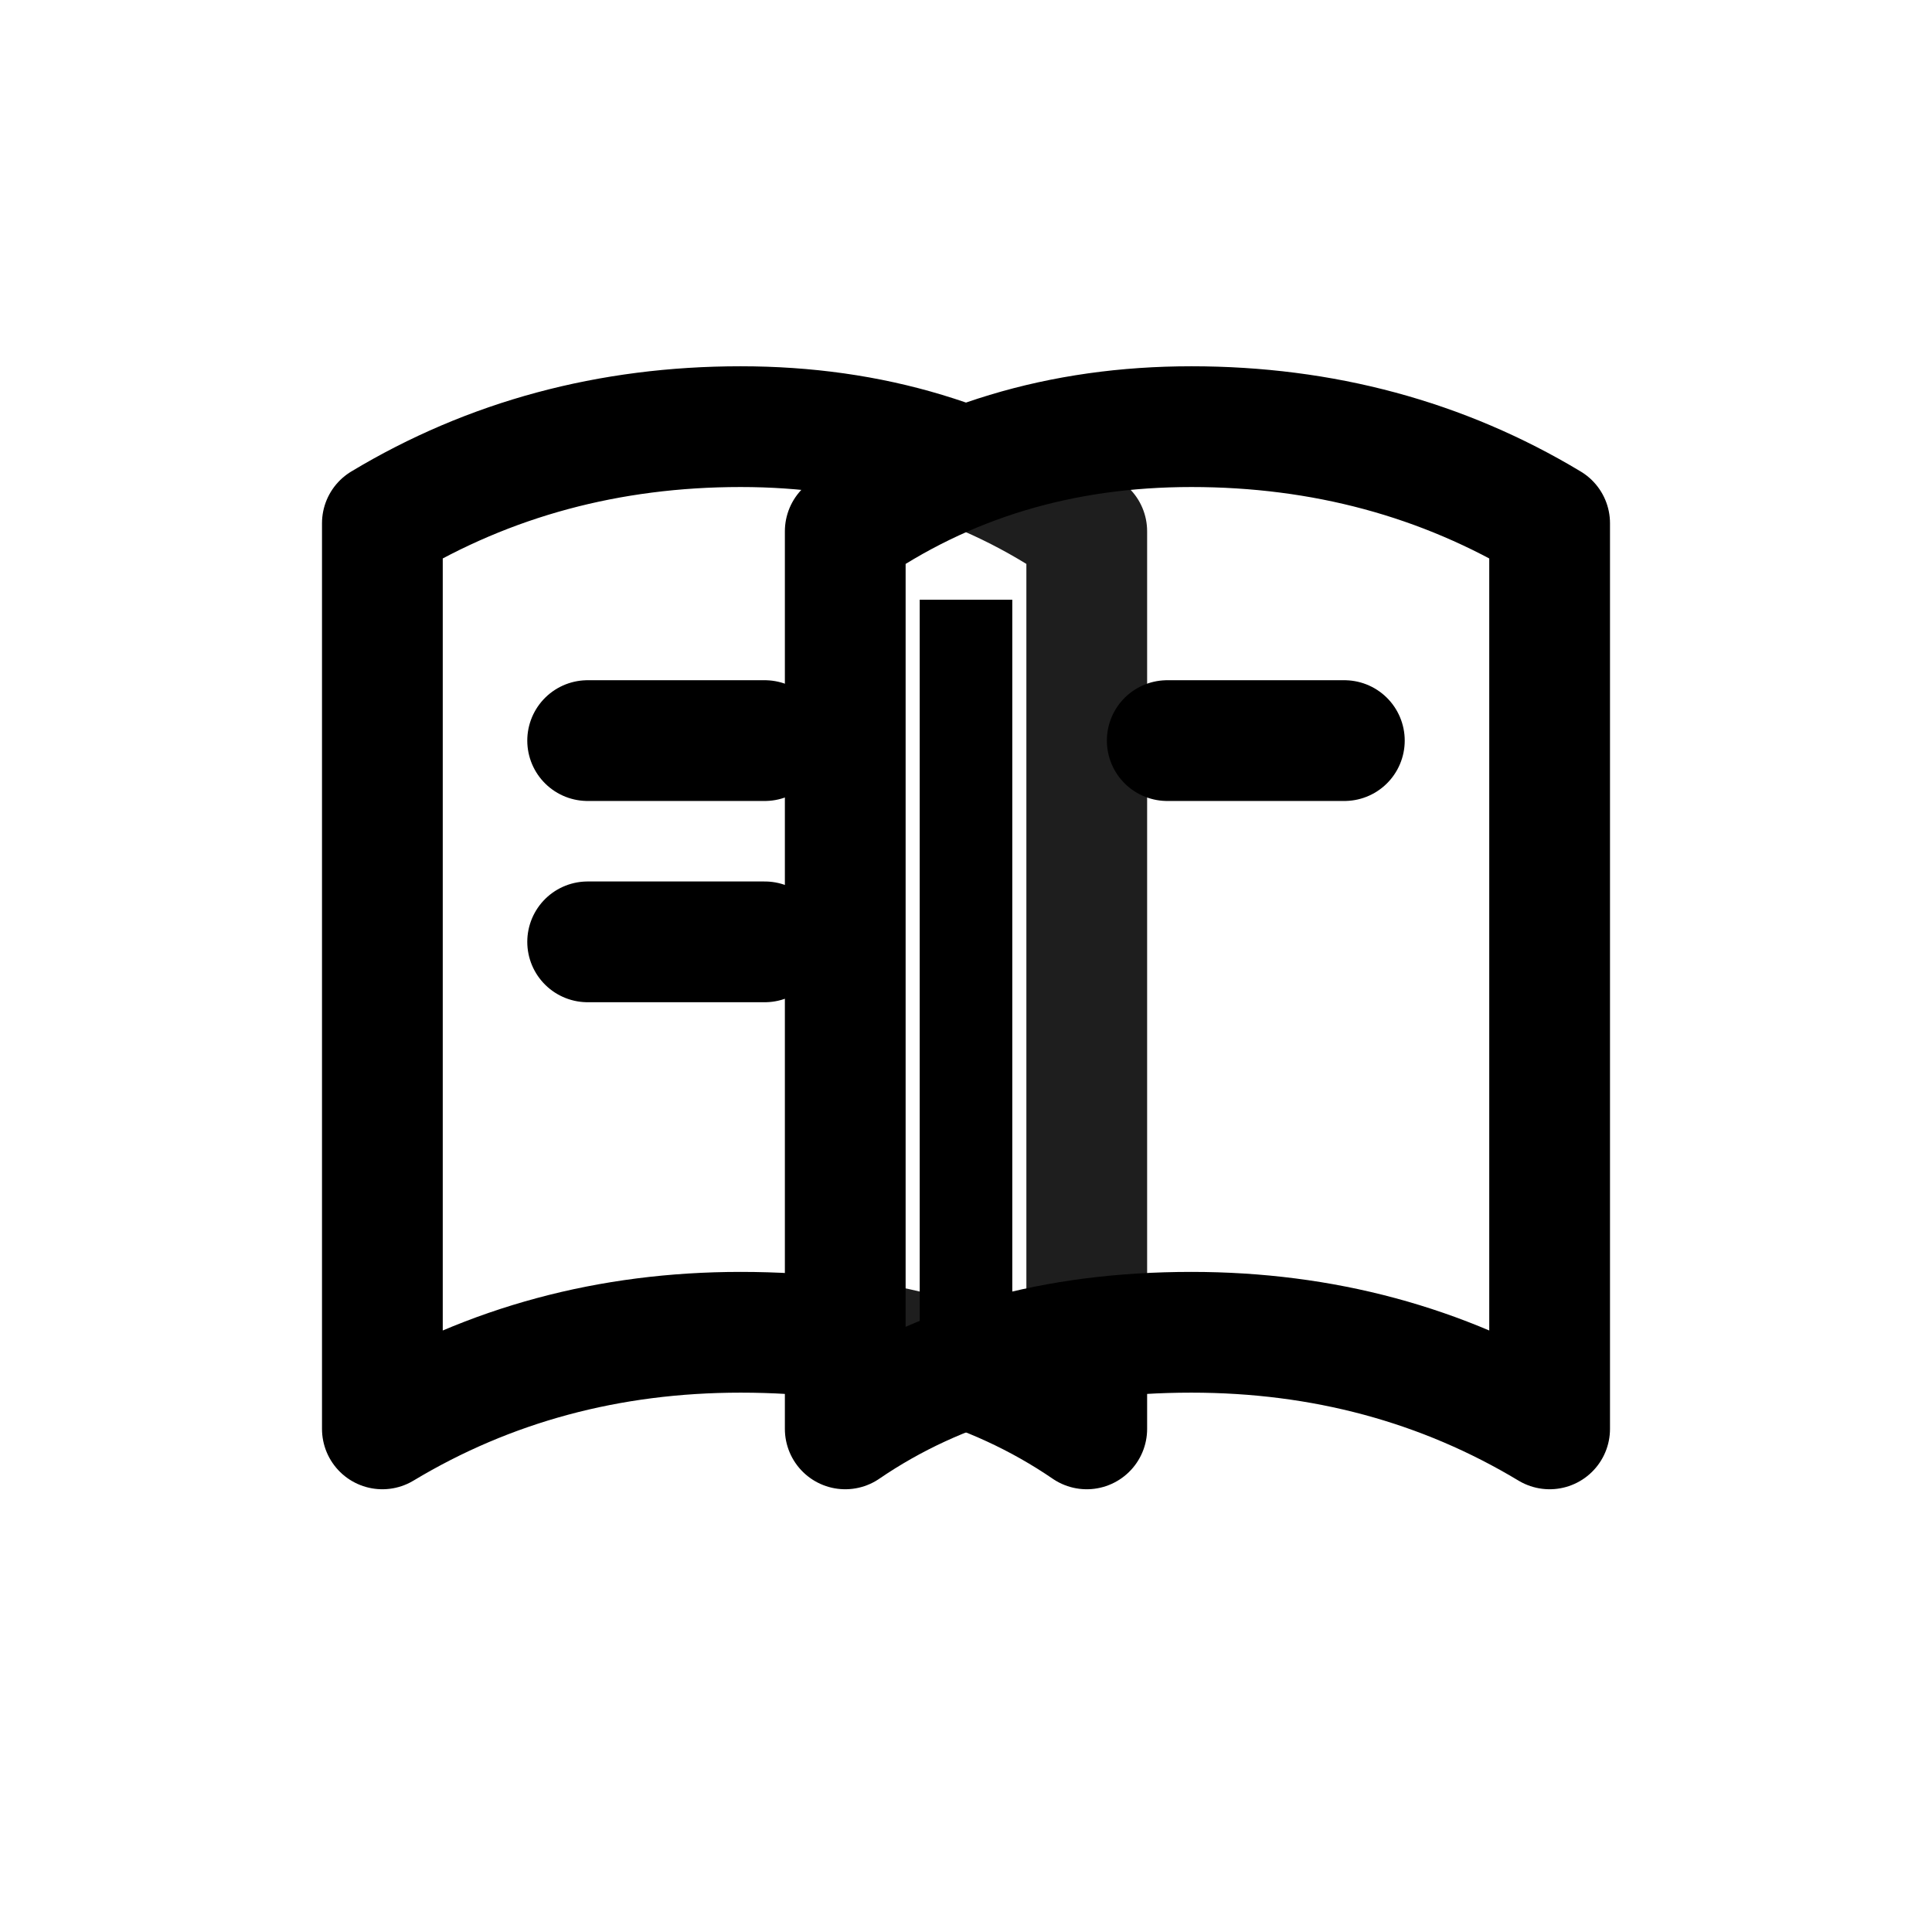
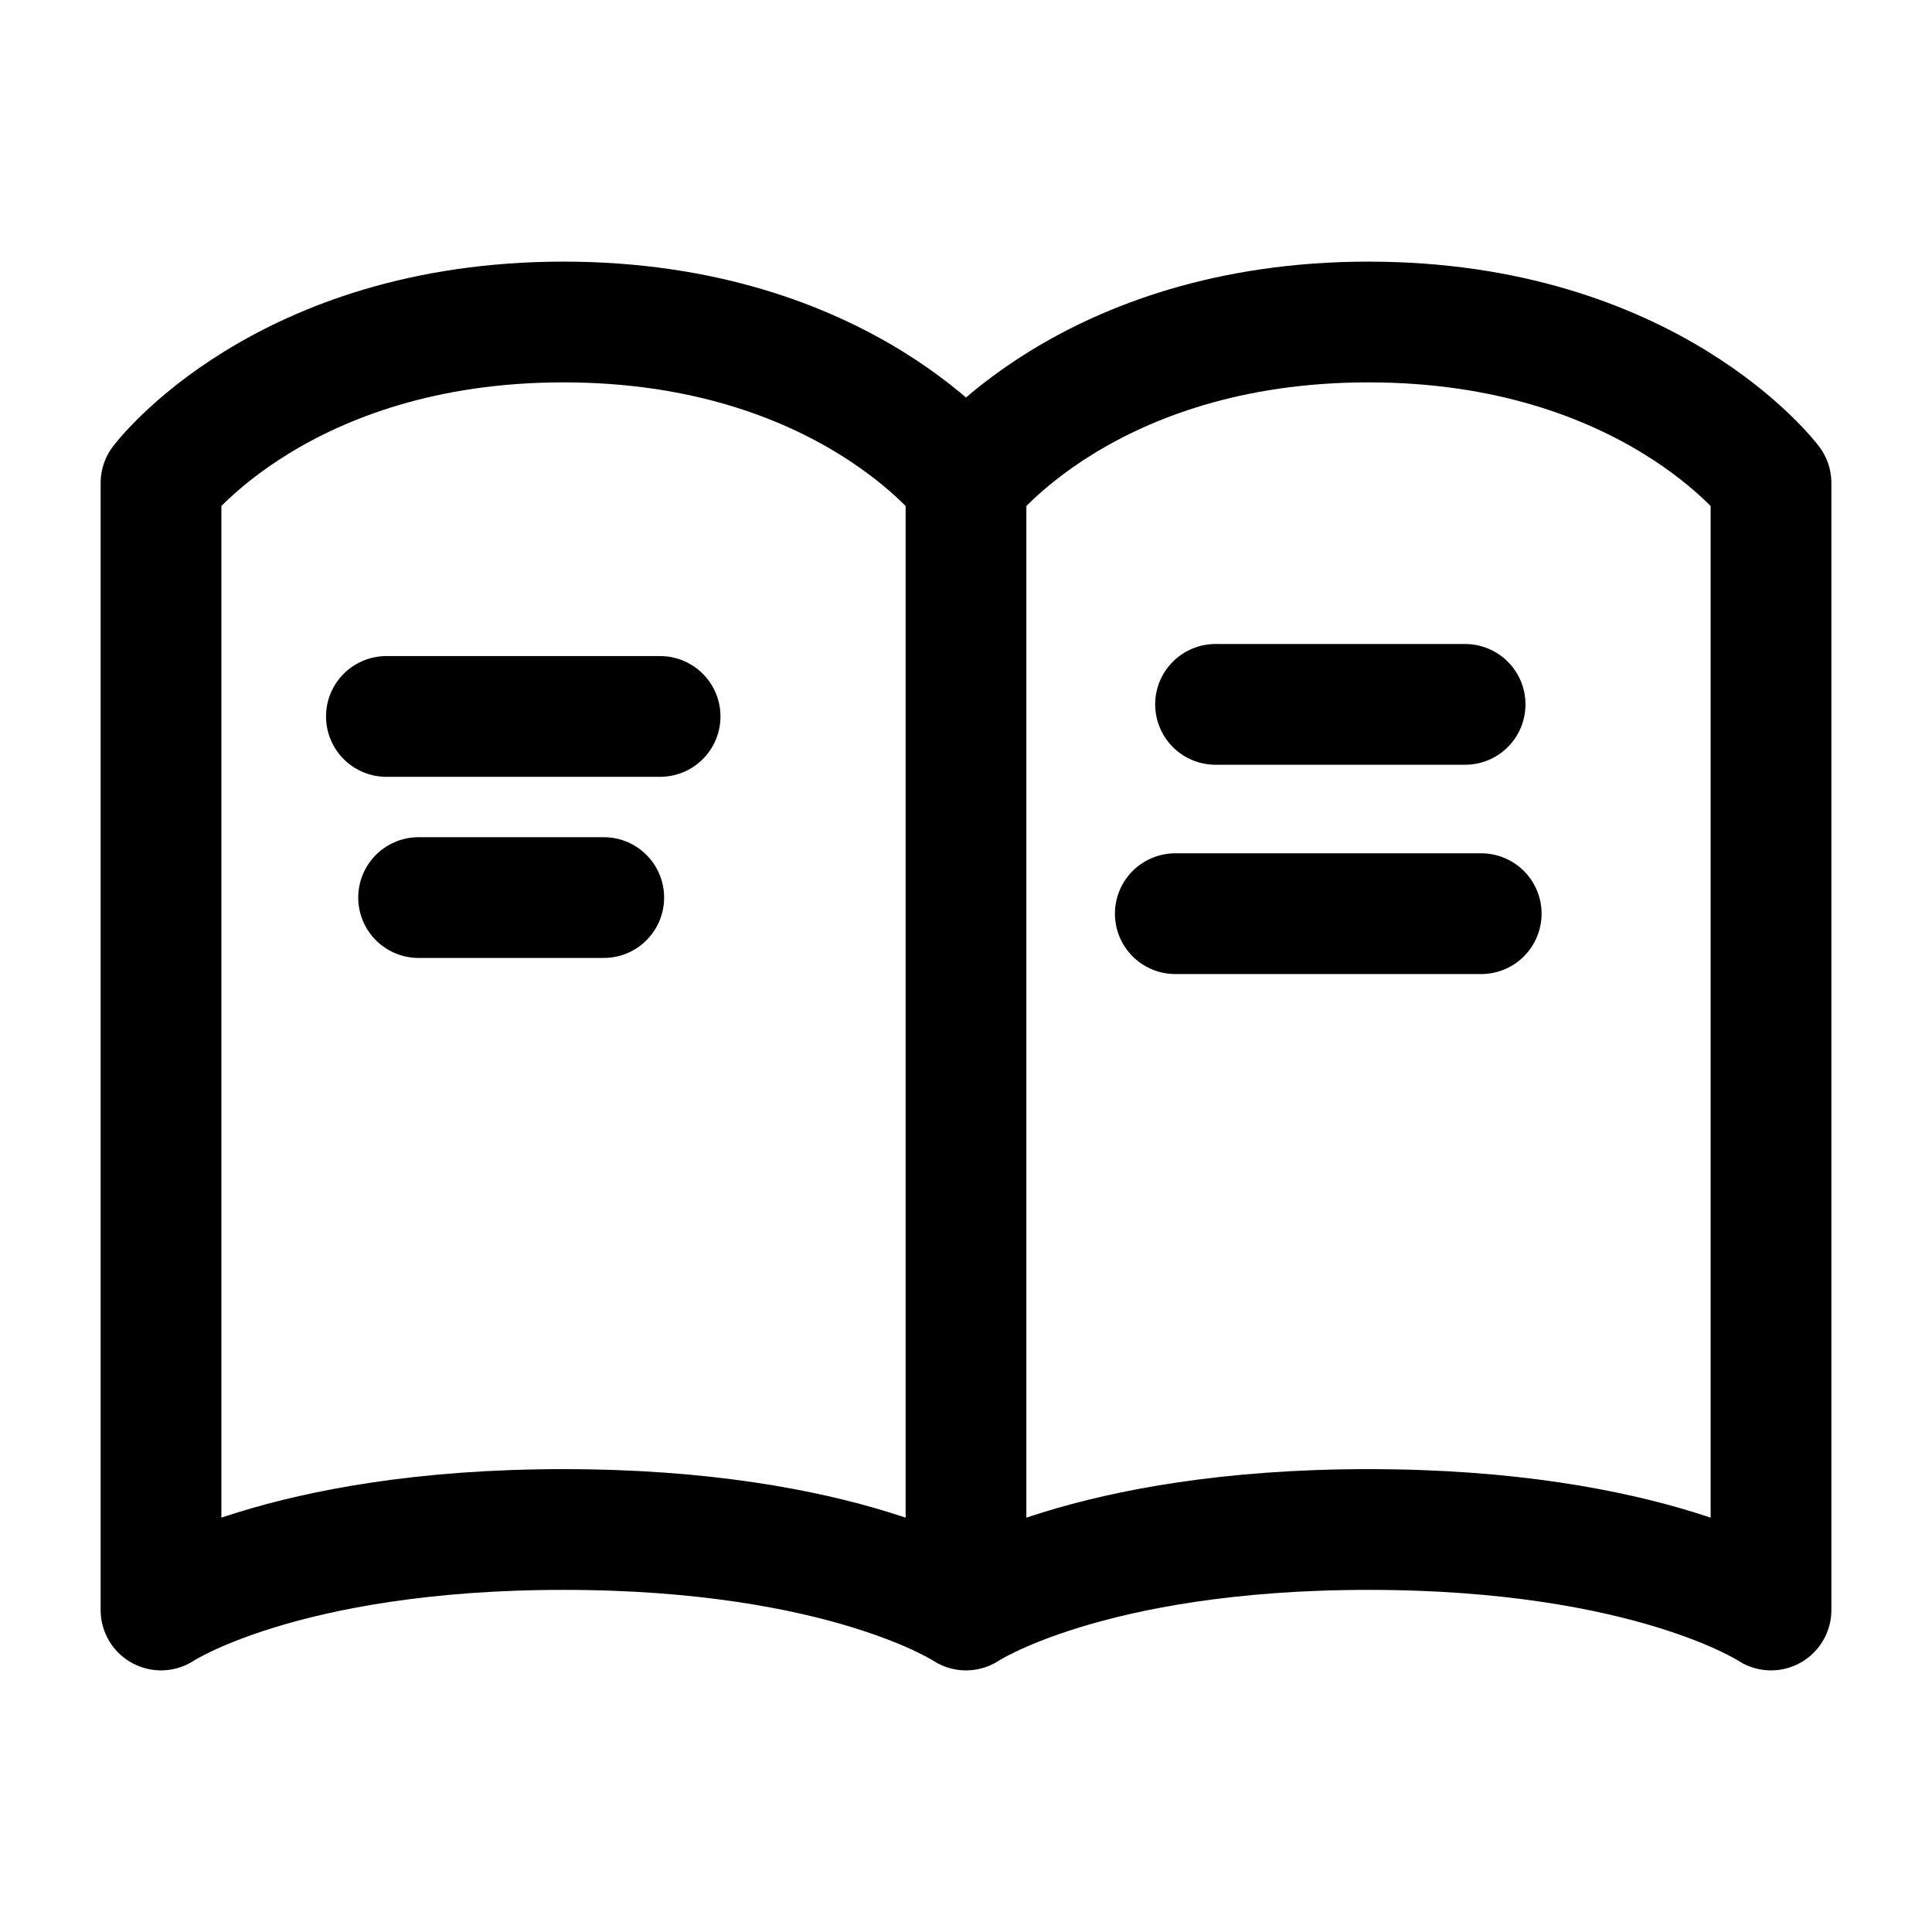
<svg xmlns="http://www.w3.org/2000/svg" viewBox="0 0 24 24" fill="none">
-   <path d="M4.75 6.5c1.33-.8 2.82-1.2 4.45-1.2 1.62 0 3.05.43 4.3 1.3v11.15c-1.17-.8-2.6-1.2-4.3-1.2-1.63 0-3.12.4-4.45 1.2z" fill="rgba(255,255,255,0.18)" stroke="currentColor" stroke-width="1.5" stroke-linejoin="round" />
-   <path d="M19.25 6.5c-1.33-.8-2.82-1.2-4.45-1.2-1.62 0-3.05.43-4.3 1.3v11.15c1.17-.8 2.6-1.2 4.3-1.2 1.63 0 3.12.4 4.45 1.2z" fill="rgba(255,255,255,0.12)" stroke="currentColor" stroke-width="1.5" stroke-linejoin="round" />
-   <path d="M12 7.45v9.1" stroke="currentColor" stroke-width="1.15" />
-   <path d="M7.3 9.2h2.2M7.3 11.7h2.2M14.5 9.2h2.2" stroke="currentColor" stroke-width="1.5" stroke-linecap="round" />
+   <path d="M2 6s1.5-2 5-2 5 2 5 2v14s-1.5-1-5-1-5 1-5 1zm10 0s1.5-2 5-2 5 2 5 2v14s-1.5-1-5-1-5 1-5 1z" fill="rgba(255,255,255,0.14)" stroke="currentColor" stroke-width="1.5" stroke-linejoin="round" />
+   <path d="M4.8 8.9h3.4M5.2 11.15h2.3M15.1 8.75h3.1M14.6 11.35h3.8" stroke="currentColor" stroke-width="1.5" stroke-linecap="round" />
</svg>
